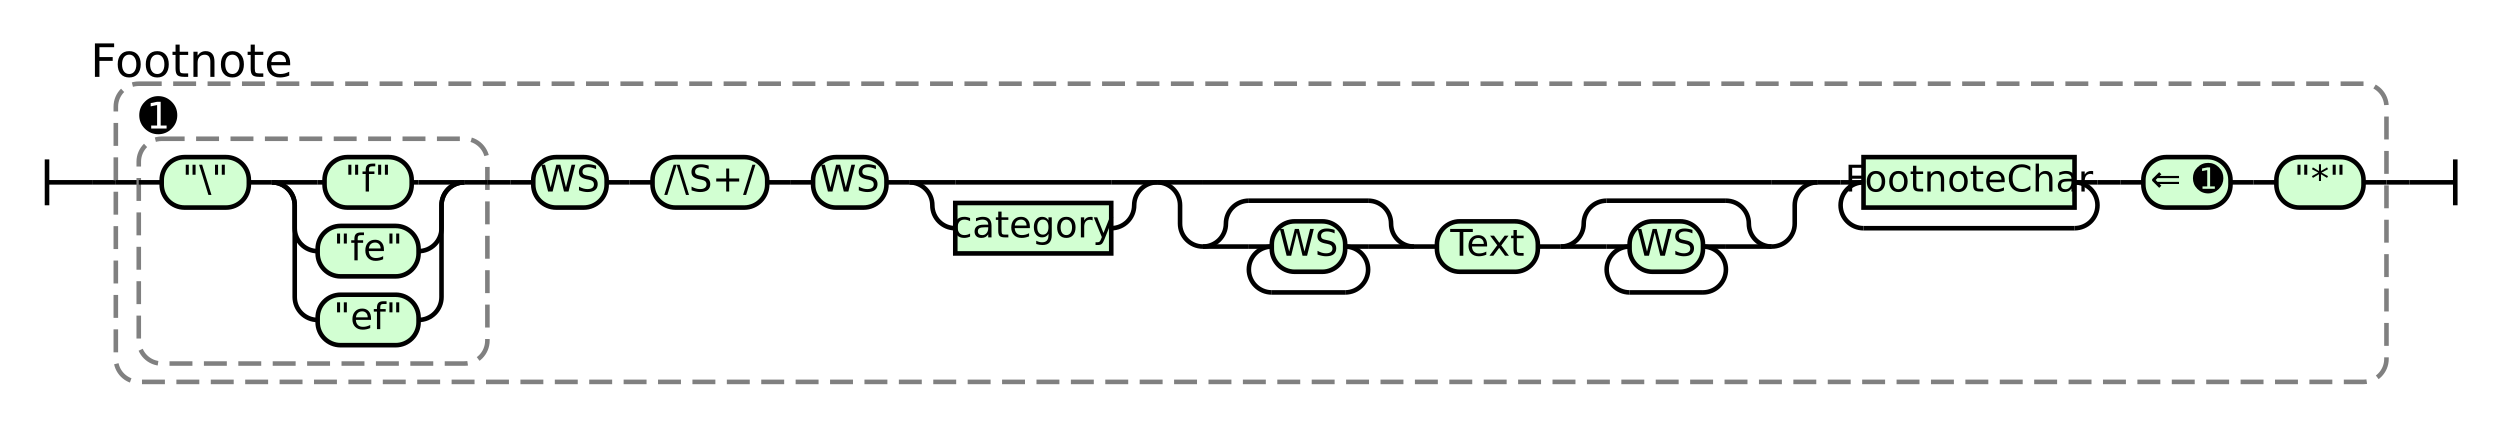
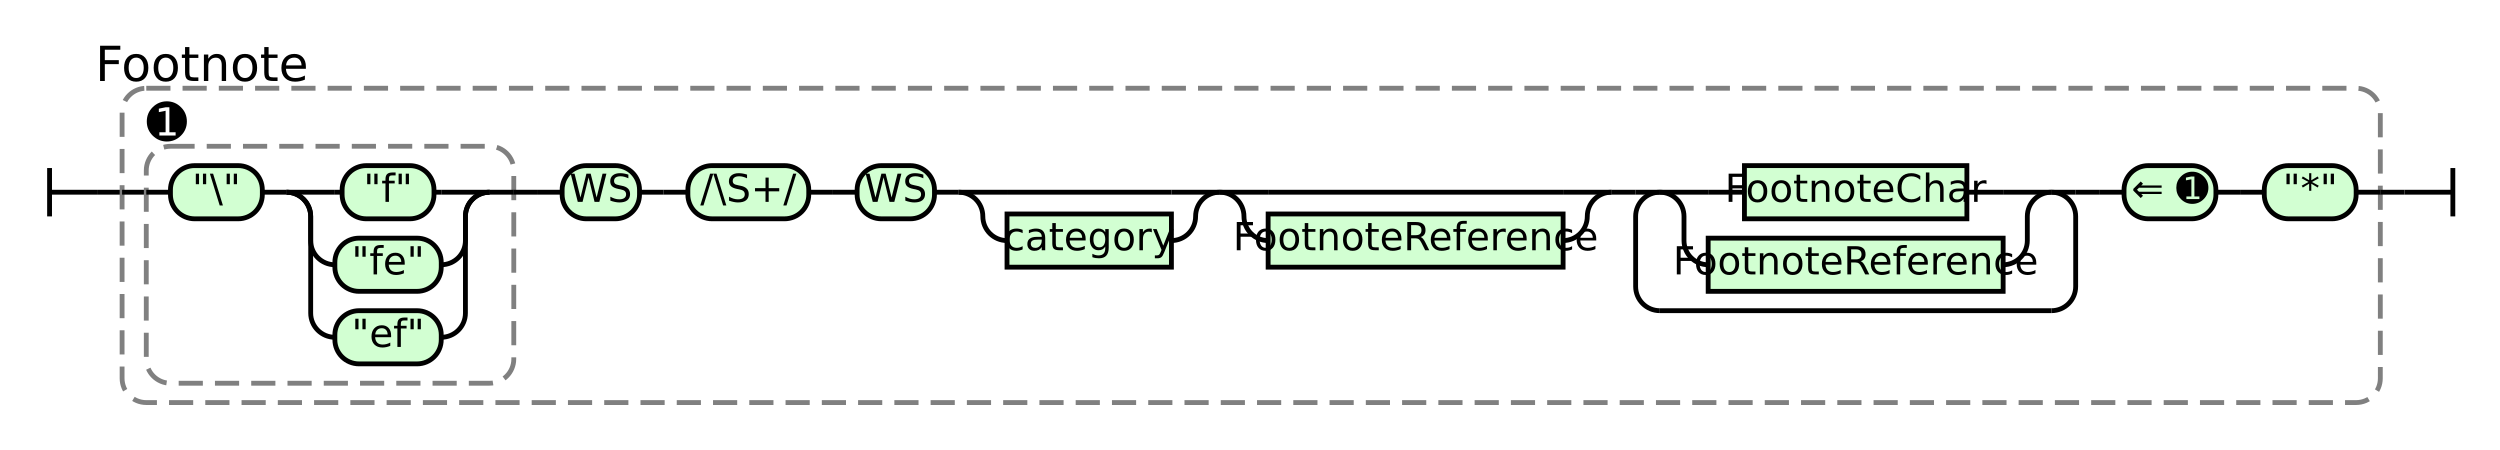
- <svg xmlns="http://www.w3.org/2000/svg" class="railroad-diagram" height="186" viewBox="0 0 1090 186" width="1090">
+ <svg xmlns="http://www.w3.org/2000/svg" class="railroad-diagram" height="186" viewBox="0 0 1034 186" width="1034">
  <g transform="translate(.5 .5)">
    <style>/*  */
    svg.railroad-diagram {
        background-color:hsl(30,20%,95%);
    }
    svg.railroad-diagram path {
        stroke-width: 2;
        stroke: black;
        fill: none;
    }
    svg.railroad-diagram text {
        font-size: 12pt;
        text-anchor: middle;
        font-family: DejaVu Sans;
    }
    svg.railroad-diagram text.label {
        text-anchor:start;
    }
    svg.railroad-diagram text.comment {
        font-family: DejaVu Sans;
        font-size: 15pt;
    }
    svg.railroad-diagram rect{
        stroke-width: 2;
        stroke:black;
        fill: rgb(210, 255, 210);
    }
    svg.railroad-diagram rect.group-box {
        stroke: gray;
        stroke-dasharray: 10 5;
        fill: none;
    }
    .terminal {
        font-family: DejaVu Sans;
    }

/*  */
</style>
    <g>
      <path d="M 20 69 v 20 m 0 -10 h 20" />
    </g>
    <path d="M 40 79 h 10" />
    <g>
      <path d="M 50 79 h 0.0" />
-       <path d="M 1040.0 79 h 0.0" />
-       <rect class="group-box" height="130" rx="10" ry="10" width="990" x="50.0" y="36" />
+       <path d="M 984.0 79 h 0.0" />
+       <rect class="group-box" height="130" rx="10" ry="10" width="934" x="50.0" y="36" />
      <g>
        <path d="M 50.0 79 h 10.0" />
-         <path d="M 1030.0 79 h 10.0" />
+         <path d="M 974.0 79 h 10.0" />
        <g>
          <path d="M 60.0 79 h 0.0" />
          <path d="M 212.0 79 h 0.0" />
          <rect class="group-box" height="98" rx="10" ry="10" width="152" x="60.0" y="60" />
          <g>
            <path d="M 60.0 79 h 10.0" />
            <path d="M 202.0 79 h 10.0" />
            <g class="terminal ">
              <path d="M 70.0 79 h 0.0" />
              <path d="M 108.0 79 h 0.0" />
              <rect height="22" rx="10" ry="10" width="38" x="70.0" y="68" />
              <text x="89.0" y="83">"\"</text>
            </g>
            <path d="M 108.0 79 h 10" />
            <g>
              <path d="M 118.0 79 h 0.0" />
              <path d="M 202.0 79 h 0.0" />
              <path d="M 118.0 79 h 20" />
              <g class="terminal ">
                <path d="M 138.0 79 h 3.0" />
                <path d="M 179.0 79 h 3.0" />
                <rect height="22" rx="10" ry="10" width="38" x="141.0" y="68" />
                <text x="160.0" y="83">"f"</text>
              </g>
              <path d="M 182.0 79 h 20" />
              <path d="M 118.0 79 a 10 10 0 0 1 10 10 v 10 a 10 10 0 0 0 10 10" />
              <g class="terminal ">
                <path d="M 138.0 109 h 0.0" />
                <path d="M 182.0 109 h 0.0" />
                <rect height="22" rx="10" ry="10" width="44" x="138.0" y="98" />
                <text x="160.0" y="113">"fe"</text>
              </g>
              <path d="M 182.0 109 a 10 10 0 0 0 10 -10 v -10 a 10 10 0 0 1 10 -10" />
              <path d="M 118.0 79 a 10 10 0 0 1 10 10 v 40 a 10 10 0 0 0 10 10" />
              <g class="terminal ">
                <path d="M 138.0 139 h 0.0" />
                <path d="M 182.0 139 h 0.0" />
                <rect height="22" rx="10" ry="10" width="44" x="138.0" y="128" />
                <text x="160.0" y="143">"ef"</text>
              </g>
              <path d="M 182.0 139 a 10 10 0 0 0 10 -10 v -40 a 10 10 0 0 1 10 -10" />
            </g>
          </g>
          <g class="non-terminal ">
            <path d="M 60.0 52 h 0.0" />
            <path d="M 77.0 52 h 0.0" />
            <text class="comment" x="68.5" y="57">➊</text>
          </g>
        </g>
        <path d="M 212.0 79 h 10" />
        <path d="M 222.0 79 h 10" />
        <g class="terminal ">
          <path d="M 232.0 79 h 0.0" />
          <path d="M 264.0 79 h 0.0" />
          <rect height="22" rx="10" ry="10" width="32" x="232.0" y="68" />
          <text x="248.0" y="83">WS</text>
        </g>
        <path d="M 264.0 79 h 10" />
        <path d="M 274.0 79 h 10" />
        <g>
          <path d="M 284.0 79 h 0.0" />
-           <path d="M 1030.0 79 h 0.0" />
+           <path d="M 974.0 79 h 0.0" />
          <g class="terminal ">
            <path d="M 284.0 79 h 0.0" />
            <path d="M 334.0 79 h 0.0" />
            <rect height="22" rx="10" ry="10" width="50" x="284.0" y="68" />
            <text x="309.0" y="83">/\S+/</text>
          </g>
          <path d="M 334.0 79 h 10" />
          <path d="M 344.0 79 h 10" />
          <g class="terminal ">
            <path d="M 354.0 79 h 0.0" />
            <path d="M 386.0 79 h 0.0" />
            <rect height="22" rx="10" ry="10" width="32" x="354.0" y="68" />
            <text x="370.0" y="83">WS</text>
          </g>
          <path d="M 386.0 79 h 10" />
          <g>
            <path d="M 396.0 79 h 0.0" />
            <path d="M 504.0 79 h 0.0" />
            <path d="M 396.0 79 h 20" />
            <g>
              <path d="M 416.0 79 h 68" />
            </g>
            <path d="M 484.0 79 h 20" />
            <path d="M 396.0 79 a 10 10 0 0 1 10 10 v 0 a 10 10 0 0 0 10 10" />
            <g class="non-terminal ">
              <path d="M 416.0 99 h 0.0" />
              <path d="M 484.0 99 h 0.0" />
              <rect height="22" width="68" x="416.0" y="88" />
              <text x="450.0" y="103">category</text>
            </g>
            <path d="M 484.0 99 a 10 10 0 0 0 10 -10 v 0 a 10 10 0 0 1 10 -10" />
          </g>
          <g>
            <path d="M 504.0 79 h 0.0" />
-             <path d="M 792.0 79 h 0.0" />
+             <path d="M 666.0 79 h 0.0" />
            <path d="M 504.0 79 h 20" />
            <g>
-               <path d="M 524.0 79 h 248" />
-             </g>
-             <path d="M 772.0 79 h 20" />
-             <path d="M 504.0 79 a 10 10 0 0 1 10 10 v 8 a 10 10 0 0 0 10 10" />
-             <g>
-               <path d="M 524.0 107 h 0.0" />
-               <path d="M 772.0 107 h 0.0" />
-               <g>
-                 <path d="M 524.0 107 h 0.0" />
-                 <path d="M 616.0 107 h 0.0" />
-                 <path d="M 524.0 107 a 10 10 0 0 0 10 -10 v 0 a 10 10 0 0 1 10 -10" />
-                 <g>
-                   <path d="M 544.0 87 h 52" />
-                 </g>
-                 <path d="M 596.0 87 a 10 10 0 0 1 10 10 v 0 a 10 10 0 0 0 10 10" />
-                 <path d="M 524.0 107 h 20" />
-                 <g>
-                   <path d="M 544.0 107 h 0.0" />
-                   <path d="M 596.0 107 h 0.0" />
-                   <path d="M 544.0 107 h 10" />
-                   <g class="terminal ">
-                     <path d="M 554.0 107 h 0.0" />
-                     <path d="M 586.0 107 h 0.0" />
-                     <rect height="22" rx="10" ry="10" width="32" x="554.0" y="96" />
-                     <text x="570.0" y="111">WS</text>
-                   </g>
-                   <path d="M 586.0 107 h 10" />
-                   <path d="M 554.0 107 a 10 10 0 0 0 -10 10 v 0 a 10 10 0 0 0 10 10" />
-                   <g>
-                     <path d="M 554.0 127 h 32" />
-                   </g>
-                   <path d="M 586.0 127 a 10 10 0 0 0 10 -10 v 0 a 10 10 0 0 0 -10 -10" />
-                 </g>
-                 <path d="M 596.0 107 h 20" />
-               </g>
-               <path d="M 616.0 107 h 10" />
-               <g class="terminal ">
-                 <path d="M 626.0 107 h 0.0" />
-                 <path d="M 670.0 107 h 0.0" />
-                 <rect height="22" rx="10" ry="10" width="44" x="626.0" y="96" />
-                 <text x="648.0" y="111">Text</text>
-               </g>
-               <path d="M 670.0 107 h 10" />
-               <g>
-                 <path d="M 680.0 107 h 0.0" />
-                 <path d="M 772.0 107 h 0.0" />
-                 <path d="M 680.0 107 a 10 10 0 0 0 10 -10 v 0 a 10 10 0 0 1 10 -10" />
-                 <g>
-                   <path d="M 700.0 87 h 52" />
-                 </g>
-                 <path d="M 752.0 87 a 10 10 0 0 1 10 10 v 0 a 10 10 0 0 0 10 10" />
-                 <path d="M 680.0 107 h 20" />
-                 <g>
-                   <path d="M 700.0 107 h 0.0" />
-                   <path d="M 752.0 107 h 0.0" />
-                   <path d="M 700.0 107 h 10" />
-                   <g class="terminal ">
-                     <path d="M 710.0 107 h 0.0" />
-                     <path d="M 742.0 107 h 0.0" />
-                     <rect height="22" rx="10" ry="10" width="32" x="710.0" y="96" />
-                     <text x="726.0" y="111">WS</text>
-                   </g>
-                   <path d="M 742.0 107 h 10" />
-                   <path d="M 710.0 107 a 10 10 0 0 0 -10 10 v 0 a 10 10 0 0 0 10 10" />
-                   <g>
-                     <path d="M 710.0 127 h 32" />
-                   </g>
-                   <path d="M 742.0 127 a 10 10 0 0 0 10 -10 v 0 a 10 10 0 0 0 -10 -10" />
-                 </g>
-                 <path d="M 752.0 107 h 20" />
-               </g>
-             </g>
-             <path d="M 772.0 107 a 10 10 0 0 0 10 -10 v -8 a 10 10 0 0 1 10 -10" />
-           </g>
-           <path d="M 792.0 79 h 10" />
-           <g>
-             <path d="M 802.0 79 h 0.0" />
-             <path d="M 914.0 79 h 0.0" />
-             <path d="M 802.0 79 h 10" />
+               <path d="M 524.0 79 h 122" />
+             </g>
+             <path d="M 646.0 79 h 20" />
+             <path d="M 504.0 79 a 10 10 0 0 1 10 10 v 0 a 10 10 0 0 0 10 10" />
            <g class="non-terminal ">
-               <path d="M 812.0 79 h 0.0" />
-               <path d="M 904.0 79 h 0.0" />
-               <rect height="22" width="92" x="812.0" y="68" />
-               <text x="858.0" y="83">FootnoteChar</text>
-             </g>
-             <path d="M 904.0 79 h 10" />
-             <path d="M 812.0 79 a 10 10 0 0 0 -10 10 v 0 a 10 10 0 0 0 10 10" />
-             <g>
-               <path d="M 812.0 99 h 92" />
-             </g>
-             <path d="M 904.0 99 a 10 10 0 0 0 10 -10 v 0 a 10 10 0 0 0 -10 -10" />
-           </g>
-           <path d="M 914.0 79 h 10" />
-           <path d="M 924.0 79 h 10" />
-           <g>
-             <path d="M 934.0 79 h 0.0" />
-             <path d="M 1030.0 79 h 0.0" />
+               <path d="M 524.0 99 h 0.0" />
+               <path d="M 646.0 99 h 0.0" />
+               <rect height="22" width="122" x="524.0" y="88" />
+               <text x="585.0" y="103">FootnoteReference</text>
+             </g>
+             <path d="M 646.0 99 a 10 10 0 0 0 10 -10 v 0 a 10 10 0 0 1 10 -10" />
+           </g>
+           <path d="M 666.0 79 h 10" />
+           <g>
+             <path d="M 676.0 79 h 0.0" />
+             <path d="M 858.0 79 h 0.0" />
+             <path d="M 676.0 79 h 10" />
+             <g>
+               <path d="M 686.0 79 h 0.0" />
+               <path d="M 848.0 79 h 0.0" />
+               <path d="M 686.0 79 h 20" />
+               <g class="non-terminal ">
+                 <path d="M 706.0 79 h 15.0" />
+                 <path d="M 813.0 79 h 15.0" />
+                 <rect height="22" width="92" x="721.0" y="68" />
+                 <text x="767.0" y="83">FootnoteChar</text>
+               </g>
+               <path d="M 828.0 79 h 20" />
+               <path d="M 686.0 79 a 10 10 0 0 1 10 10 v 10 a 10 10 0 0 0 10 10" />
+               <g class="non-terminal ">
+                 <path d="M 706.0 109 h 0.0" />
+                 <path d="M 828.0 109 h 0.0" />
+                 <rect height="22" width="122" x="706.0" y="98" />
+                 <text x="767.0" y="113">FootnoteReference</text>
+               </g>
+               <path d="M 828.0 109 a 10 10 0 0 0 10 -10 v -10 a 10 10 0 0 1 10 -10" />
+             </g>
+             <path d="M 848.0 79 h 10" />
+             <path d="M 686.0 79 a 10 10 0 0 0 -10 10 v 29 a 10 10 0 0 0 10 10" />
+             <g>
+               <path d="M 686.0 128 h 162" />
+             </g>
+             <path d="M 848.0 128 a 10 10 0 0 0 10 -10 v -29 a 10 10 0 0 0 -10 -10" />
+           </g>
+           <path d="M 858.0 79 h 10" />
+           <path d="M 868.0 79 h 10" />
+           <g>
+             <path d="M 878.0 79 h 0.0" />
+             <path d="M 974.0 79 h 0.0" />
            <g class="terminal ">
-               <path d="M 934.0 79 h 0.0" />
-               <path d="M 972.0 79 h 0.0" />
-               <rect height="22" rx="10" ry="10" width="38" x="934.0" y="68" />
-               <text x="953.0" y="83">⇐ ➊</text>
-             </g>
-             <path d="M 972.0 79 h 10" />
-             <path d="M 982.0 79 h 10" />
+               <path d="M 878.0 79 h 0.0" />
+               <path d="M 916.0 79 h 0.0" />
+               <rect height="22" rx="10" ry="10" width="38" x="878.0" y="68" />
+               <text x="897.0" y="83">⇐ ➊</text>
+             </g>
+             <path d="M 916.0 79 h 10" />
+             <path d="M 926.0 79 h 10" />
            <g class="terminal ">
-               <path d="M 992.0 79 h 0.0" />
-               <path d="M 1030.0 79 h 0.0" />
-               <rect height="22" rx="10" ry="10" width="38" x="992.0" y="68" />
-               <text x="1011.0" y="83">"*"</text>
+               <path d="M 936.0 79 h 0.0" />
+               <path d="M 974.0 79 h 0.0" />
+               <rect height="22" rx="10" ry="10" width="38" x="936.0" y="68" />
+               <text x="955.0" y="83">"*"</text>
            </g>
          </g>
        </g>
      </g>
      <g class="non-terminal ">
        <path d="M 50.0 28 h 0.0" />
        <path d="M 116.0 28 h 0.0" />
        <text class="comment" x="83.0" y="33">Footnote</text>
      </g>
    </g>
-     <path d="M 1040 79 h 10" />
-     <path d="M 1050 79 h 20 m 0 -10 v 20" />
+     <path d="M 984 79 h 10" />
+     <path d="M 994 79 h 20 m 0 -10 v 20" />
  </g>
</svg>
